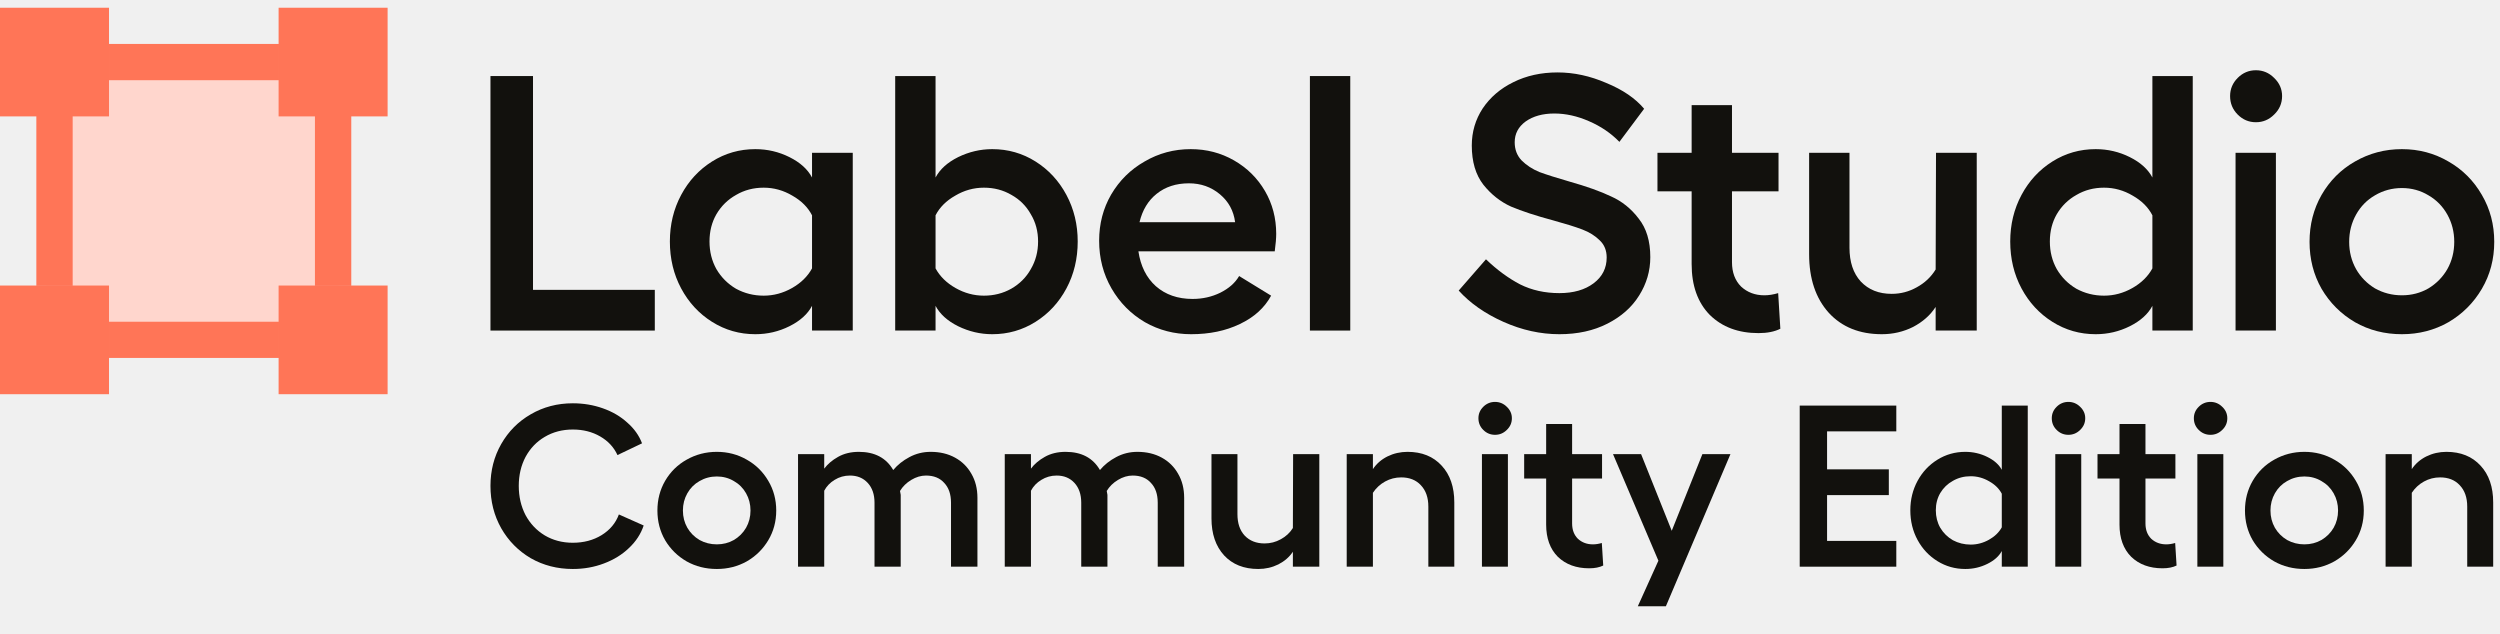
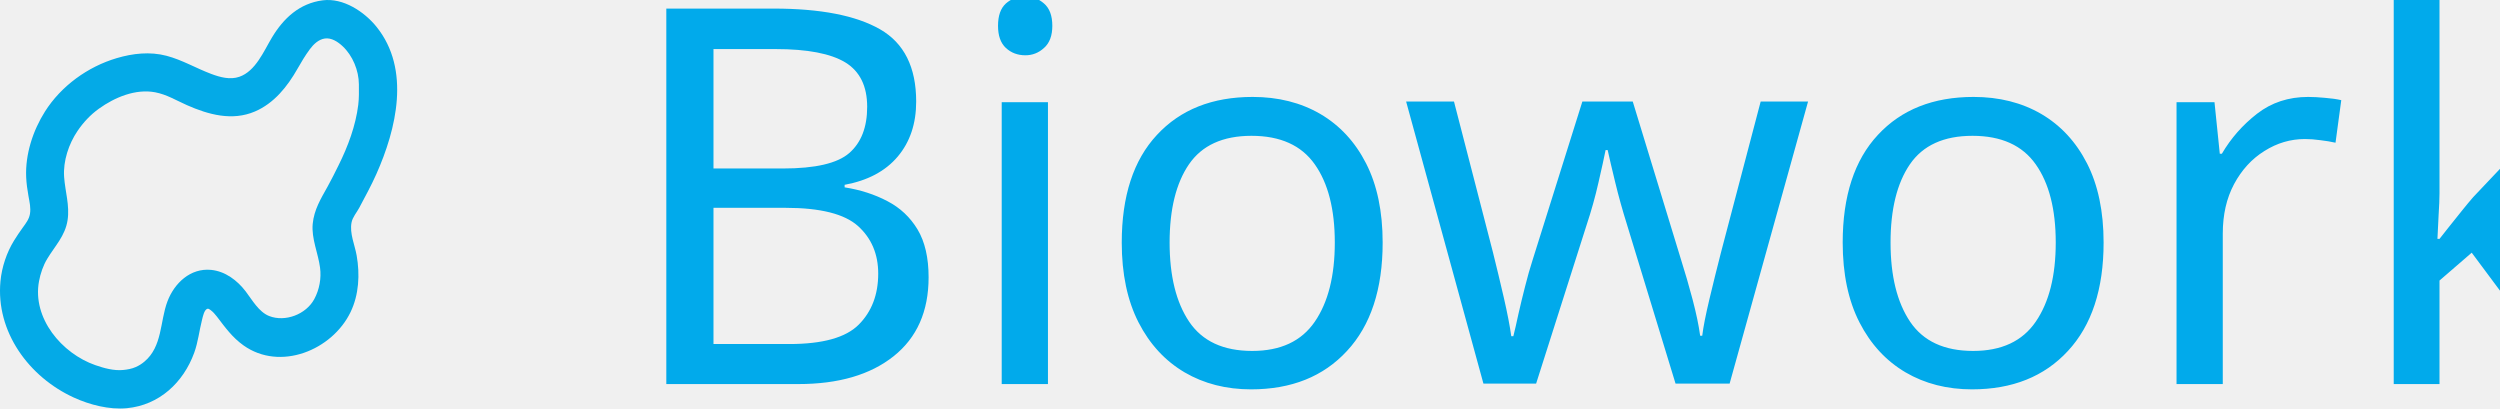
- <svg xmlns="http://www.w3.org/2000/svg" width="367" height="93" viewBox="0 0 367 93" fill="none">
-   <g clip-path="url(#clip0_113_3173)">
-     <rect x="6.774" y="10.307" width="42.901" height="40.643" fill="#FFD6CD" />
-     <path fill-rule="evenodd" clip-rule="evenodd" d="M16.003 17.088H0V1.131H16.003V17.088ZM56.902 17.088H40.899V1.131H56.902V17.088ZM0 57.869H16.003V41.912H0V57.869ZM56.902 57.869H40.899V41.912H56.902V57.869ZM5.334 17.089H10.668V41.911H5.334V17.089ZM51.567 17.089H46.233V41.911H51.567V17.089ZM16.004 6.45H40.898V11.77H16.004V6.45ZM40.898 47.23H16.004V52.549H40.898V47.23Z" fill="#FF7557" />
-   </g>
-   <path d="M78.245 11.165V42.55H96.125V48.527H72V11.165H78.245Z" fill="#12110D" />
-   <path d="M125.184 48.527H119.206V44.898C118.566 46.108 117.463 47.104 115.897 47.887C114.331 48.67 112.659 49.061 110.88 49.061C108.567 49.061 106.45 48.456 104.528 47.246C102.607 46.037 101.095 44.4 99.992 42.336C98.888 40.272 98.337 37.977 98.337 35.451C98.337 32.96 98.888 30.683 99.992 28.619C101.095 26.555 102.607 24.918 104.528 23.708C106.45 22.499 108.567 21.894 110.88 21.894C112.659 21.894 114.331 22.285 115.897 23.068C117.463 23.851 118.566 24.847 119.206 26.057V22.427H125.184V48.527ZM104.155 35.451C104.155 36.945 104.493 38.297 105.169 39.507C105.88 40.717 106.841 41.678 108.051 42.389C109.296 43.065 110.649 43.403 112.107 43.403C113.566 43.403 114.954 43.03 116.271 42.283C117.587 41.535 118.566 40.575 119.206 39.4V31.608C118.601 30.433 117.641 29.473 116.324 28.726C115.007 27.943 113.602 27.551 112.107 27.551C110.613 27.551 109.261 27.907 108.051 28.619C106.841 29.295 105.88 30.238 105.169 31.448C104.493 32.622 104.155 33.956 104.155 35.451Z" fill="#12110D" />
-   <path d="M137.339 26.057C137.979 24.847 139.082 23.851 140.648 23.068C142.249 22.285 143.922 21.894 145.665 21.894C147.978 21.894 150.095 22.499 152.017 23.708C153.938 24.918 155.45 26.555 156.553 28.619C157.656 30.683 158.208 32.96 158.208 35.451C158.208 37.977 157.656 40.272 156.553 42.336C155.45 44.4 153.938 46.037 152.017 47.246C150.095 48.456 147.978 49.061 145.665 49.061C143.922 49.061 142.249 48.67 140.648 47.887C139.082 47.104 137.979 46.108 137.339 44.898V48.527H131.414V11.165H137.339V26.057ZM137.339 39.4C137.979 40.575 138.958 41.535 140.274 42.283C141.591 43.03 142.979 43.403 144.437 43.403C145.896 43.403 147.231 43.065 148.441 42.389C149.686 41.678 150.647 40.717 151.323 39.507C152.034 38.297 152.39 36.945 152.39 35.451C152.39 33.956 152.034 32.622 151.323 31.448C150.647 30.238 149.704 29.295 148.494 28.619C147.284 27.907 145.932 27.551 144.437 27.551C142.943 27.551 141.537 27.943 140.221 28.726C138.904 29.473 137.944 30.433 137.339 31.608V39.4Z" fill="#12110D" />
-   <path d="M174.857 49.061C172.402 49.061 170.143 48.474 168.079 47.3C166.015 46.09 164.378 44.435 163.168 42.336C161.959 40.237 161.354 37.906 161.354 35.344C161.354 32.853 161.941 30.594 163.115 28.566C164.325 26.502 165.962 24.883 168.025 23.708C170.089 22.499 172.349 21.894 174.804 21.894C177.117 21.894 179.234 22.445 181.156 23.548C183.077 24.651 184.589 26.146 185.692 28.032C186.795 29.918 187.347 32.017 187.347 34.33C187.347 34.97 187.276 35.824 187.133 36.892H167.118C167.438 39.062 168.292 40.77 169.68 42.016C171.103 43.261 172.9 43.884 175.071 43.884C176.53 43.884 177.882 43.581 179.127 42.977C180.408 42.336 181.333 41.518 181.903 40.521L186.6 43.403C185.639 45.183 184.109 46.57 182.009 47.567C179.946 48.563 177.562 49.061 174.857 49.061ZM181.316 32.622C181.102 30.95 180.355 29.58 179.074 28.512C177.793 27.445 176.281 26.911 174.537 26.911C172.651 26.911 171.068 27.427 169.787 28.459C168.541 29.455 167.705 30.843 167.278 32.622H181.316Z" fill="#12110D" />
-   <path d="M198.219 48.527H192.294V11.165H198.219V48.527Z" fill="#12110D" />
-   <path d="M228.655 10.632C231.039 10.632 233.423 11.148 235.807 12.18C238.226 13.176 240.077 14.439 241.358 15.969L237.728 20.826C236.483 19.545 234.988 18.531 233.245 17.784C231.537 17.037 229.847 16.663 228.174 16.663C226.466 16.663 225.061 17.054 223.958 17.837C222.89 18.62 222.357 19.634 222.357 20.88C222.357 21.947 222.695 22.837 223.371 23.548C224.082 24.26 224.954 24.829 225.986 25.256C227.053 25.648 228.512 26.11 230.363 26.644C232.889 27.356 234.935 28.085 236.501 28.832C238.102 29.544 239.454 30.629 240.557 32.088C241.696 33.511 242.265 35.397 242.265 37.746C242.265 39.774 241.714 41.66 240.61 43.403C239.543 45.111 237.995 46.481 235.967 47.513C233.939 48.545 231.59 49.061 228.922 49.061C226.146 49.061 223.406 48.456 220.702 47.246C217.998 46.037 215.809 44.507 214.137 42.656L218.14 38.066C219.777 39.632 221.449 40.859 223.157 41.749C224.865 42.603 226.787 43.03 228.922 43.03C230.985 43.03 232.658 42.55 233.939 41.589C235.22 40.628 235.86 39.365 235.86 37.799C235.86 36.767 235.522 35.931 234.846 35.291C234.17 34.614 233.316 34.081 232.284 33.689C231.252 33.298 229.829 32.853 228.014 32.355C225.488 31.679 223.424 31.003 221.823 30.327C220.257 29.615 218.905 28.548 217.766 27.124C216.628 25.666 216.058 23.744 216.058 21.36C216.058 19.367 216.592 17.553 217.66 15.916C218.763 14.279 220.257 12.998 222.143 12.073C224.064 11.112 226.235 10.632 228.655 10.632Z" fill="#12110D" />
-   <path d="M258.153 48.901C255.199 48.901 252.815 48.011 251 46.232C249.221 44.417 248.332 41.927 248.332 38.76V28.085H243.315V22.427H248.332V15.435H254.256V22.427H261.088V28.085H254.256V38.493C254.256 39.987 254.701 41.179 255.591 42.069C256.516 42.923 257.654 43.35 259.007 43.35C259.647 43.35 260.323 43.243 261.035 43.03L261.355 48.261C260.501 48.688 259.434 48.901 258.153 48.901Z" fill="#12110D" />
-   <path d="M284.153 45.058C283.37 46.268 282.267 47.246 280.844 47.994C279.421 48.705 277.891 49.061 276.254 49.061C272.98 49.061 270.383 48.011 268.461 45.912C266.54 43.777 265.579 40.913 265.579 37.319V22.427H271.504V36.358C271.504 38.457 272.055 40.112 273.158 41.322C274.297 42.532 275.809 43.137 277.695 43.137C279.012 43.137 280.239 42.816 281.378 42.176C282.552 41.535 283.477 40.664 284.153 39.56L284.207 22.427H290.185V48.527H284.153V45.058Z" fill="#12110D" />
-   <path d="M315.971 31.608C315.366 30.433 314.405 29.473 313.089 28.726C311.772 27.943 310.367 27.551 308.872 27.551C307.378 27.551 306.026 27.907 304.816 28.619C303.606 29.295 302.645 30.238 301.934 31.448C301.257 32.622 300.919 33.956 300.919 35.451C300.919 36.945 301.257 38.297 301.934 39.507C302.645 40.717 303.606 41.678 304.816 42.389C306.061 43.065 307.413 43.403 308.872 43.403C310.331 43.403 311.719 43.03 313.035 42.283C314.352 41.535 315.33 40.575 315.971 39.4V31.608ZM295.102 35.451C295.102 32.96 295.653 30.683 296.756 28.619C297.859 26.555 299.372 24.918 301.293 23.708C303.214 22.499 305.332 21.894 307.645 21.894C309.424 21.894 311.096 22.285 312.662 23.068C314.227 23.851 315.33 24.847 315.971 26.057V11.165H321.895V48.527H315.971V44.898C315.33 46.108 314.227 47.104 312.662 47.887C311.096 48.67 309.424 49.061 307.645 49.061C305.332 49.061 303.214 48.456 301.293 47.246C299.372 46.037 297.859 44.4 296.756 42.336C295.653 40.272 295.102 37.977 295.102 35.451Z" fill="#12110D" />
-   <path d="M334.103 22.427V48.527H328.179V22.427H334.103ZM331.168 10.312C332.2 10.312 333.089 10.685 333.837 11.432C334.619 12.18 335.011 13.069 335.011 14.101C335.011 15.169 334.619 16.076 333.837 16.823C333.089 17.57 332.2 17.944 331.168 17.944C330.136 17.944 329.246 17.57 328.499 16.823C327.752 16.076 327.378 15.169 327.378 14.101C327.378 13.069 327.752 12.18 328.499 11.432C329.246 10.685 330.136 10.312 331.168 10.312Z" fill="#12110D" />
-   <path d="M352.598 21.894C355.089 21.894 357.366 22.499 359.43 23.708C361.494 24.883 363.131 26.519 364.341 28.619C365.551 30.683 366.155 32.978 366.155 35.504C366.155 38.031 365.551 40.325 364.341 42.389C363.131 44.453 361.494 46.09 359.43 47.3C357.366 48.474 355.089 49.061 352.598 49.061C350.072 49.061 347.777 48.474 345.713 47.3C343.649 46.09 342.013 44.453 340.803 42.389C339.629 40.325 339.041 38.031 339.041 35.504C339.041 32.978 339.629 30.683 340.803 28.619C342.013 26.519 343.649 24.883 345.713 23.708C347.813 22.499 350.108 21.894 352.598 21.894ZM344.859 35.504C344.859 36.963 345.197 38.297 345.873 39.507C346.549 40.681 347.475 41.624 348.649 42.336C349.859 43.012 351.175 43.35 352.598 43.35C354.022 43.35 355.32 43.012 356.495 42.336C357.669 41.624 358.594 40.681 359.27 39.507C359.946 38.297 360.284 36.963 360.284 35.504C360.284 34.045 359.946 32.711 359.27 31.501C358.594 30.291 357.669 29.348 356.495 28.672C355.32 27.96 354.022 27.605 352.598 27.605C351.175 27.605 349.859 27.96 348.649 28.672C347.475 29.348 346.549 30.291 345.873 31.501C345.197 32.711 344.859 34.045 344.859 35.504Z" fill="#12110D" />
-   <path d="M94.491 77.142C94.079 78.381 93.358 79.484 92.328 80.453C91.321 81.421 90.096 82.176 88.654 82.716C87.234 83.257 85.712 83.527 84.087 83.527C81.821 83.527 79.76 82.998 77.906 81.939C76.075 80.858 74.633 79.394 73.579 77.547C72.526 75.678 72 73.606 72 71.331C72 69.079 72.526 67.029 73.579 65.182C74.633 63.336 76.075 61.883 77.906 60.824C79.76 59.743 81.821 59.203 84.087 59.203C85.644 59.203 87.12 59.45 88.516 59.946C89.913 60.441 91.103 61.14 92.088 62.041C93.095 62.919 93.816 63.932 94.251 65.081L90.645 66.804C90.119 65.655 89.272 64.743 88.104 64.068C86.937 63.392 85.598 63.054 84.087 63.054C82.553 63.054 81.18 63.414 79.966 64.135C78.776 64.833 77.837 65.813 77.151 67.074C76.487 68.336 76.155 69.754 76.155 71.331C76.155 72.908 76.487 74.338 77.151 75.622C77.837 76.883 78.776 77.874 79.966 78.595C81.18 79.315 82.553 79.676 84.087 79.676C85.689 79.676 87.097 79.304 88.31 78.561C89.547 77.795 90.394 76.781 90.851 75.52L94.491 77.142Z" fill="#12110D" />
-   <path d="M105.23 66.331C106.832 66.331 108.297 66.714 109.625 67.48C110.952 68.223 112.006 69.259 112.784 70.588C113.562 71.894 113.951 73.347 113.951 74.946C113.951 76.545 113.562 77.998 112.784 79.304C112.006 80.61 110.952 81.646 109.625 82.412C108.297 83.155 106.832 83.527 105.23 83.527C103.604 83.527 102.128 83.155 100.8 82.412C99.472 81.646 98.419 80.61 97.641 79.304C96.885 77.998 96.508 76.545 96.508 74.946C96.508 73.347 96.885 71.894 97.641 70.588C98.419 69.259 99.472 68.223 100.8 67.48C102.151 66.714 103.627 66.331 105.23 66.331ZM100.251 74.946C100.251 75.869 100.468 76.714 100.903 77.48C101.338 78.223 101.933 78.82 102.689 79.27C103.467 79.698 104.314 79.912 105.23 79.912C106.145 79.912 106.981 79.698 107.736 79.27C108.492 78.82 109.087 78.223 109.522 77.48C109.957 76.714 110.174 75.869 110.174 74.946C110.174 74.022 109.957 73.178 109.522 72.412C109.087 71.646 108.492 71.049 107.736 70.622C106.981 70.171 106.145 69.946 105.23 69.946C104.314 69.946 103.467 70.171 102.689 70.622C101.933 71.049 101.338 71.646 100.903 72.412C100.468 73.178 100.251 74.022 100.251 74.946Z" fill="#12110D" />
-   <path d="M132.225 83.189H128.379V73.797C128.379 72.581 128.047 71.613 127.383 70.892C126.719 70.171 125.85 69.811 124.774 69.811C123.95 69.811 123.194 70.025 122.507 70.453C121.843 70.858 121.34 71.387 120.996 72.04V83.189H117.151V66.669H120.996V68.797C121.5 68.122 122.175 67.547 123.022 67.074C123.892 66.579 124.911 66.331 126.078 66.331C128.413 66.331 130.096 67.221 131.126 69C131.767 68.234 132.557 67.604 133.495 67.108C134.457 66.59 135.498 66.331 136.62 66.331C137.971 66.331 139.161 66.613 140.191 67.176C141.221 67.739 142.023 68.527 142.595 69.54C143.19 70.554 143.488 71.737 143.488 73.088V83.189H139.608V73.797C139.608 72.559 139.276 71.59 138.612 70.892C137.971 70.171 137.078 69.811 135.933 69.811C135.201 69.811 134.48 70.025 133.77 70.453C133.06 70.881 132.511 71.421 132.122 72.074L132.225 72.649V83.189Z" fill="#12110D" />
-   <path d="M162.572 83.189H158.726V73.797C158.726 72.581 158.394 71.613 157.731 70.892C157.067 70.171 156.197 69.811 155.121 69.811C154.297 69.811 153.541 70.025 152.855 70.453C152.191 70.858 151.687 71.387 151.344 72.04V83.189H147.498V66.669H151.344V68.797C151.847 68.122 152.523 67.547 153.37 67.074C154.24 66.579 155.258 66.331 156.426 66.331C158.761 66.331 160.443 67.221 161.473 69C162.114 68.234 162.904 67.604 163.843 67.108C164.804 66.59 165.846 66.331 166.967 66.331C168.318 66.331 169.508 66.613 170.539 67.176C171.569 67.739 172.37 68.527 172.942 69.54C173.537 70.554 173.835 71.737 173.835 73.088V83.189H169.955V73.797C169.955 72.559 169.623 71.59 168.959 70.892C168.318 70.171 167.425 69.811 166.281 69.811C165.548 69.811 164.827 70.025 164.117 70.453C163.408 70.881 162.858 71.421 162.469 72.074L162.572 72.649V83.189Z" fill="#12110D" />
-   <path d="M189.795 80.993C189.291 81.759 188.582 82.378 187.666 82.851C186.75 83.302 185.766 83.527 184.713 83.527C182.607 83.527 180.936 82.863 179.7 81.534C178.463 80.182 177.845 78.369 177.845 76.095V66.669H181.657V75.487C181.657 76.815 182.012 77.863 182.721 78.628C183.454 79.394 184.427 79.777 185.64 79.777C186.487 79.777 187.277 79.574 188.009 79.169C188.765 78.763 189.36 78.212 189.795 77.513L189.829 66.669H193.675V83.189H189.795V80.993Z" fill="#12110D" />
-   <path d="M201.543 68.865C202.069 68.077 202.779 67.457 203.672 67.007C204.587 66.556 205.572 66.331 206.625 66.331C208.731 66.331 210.402 67.007 211.638 68.358C212.874 69.687 213.492 71.489 213.492 73.763V83.189H209.681V74.372C209.681 73.043 209.314 71.996 208.582 71.23C207.872 70.464 206.911 70.081 205.697 70.081C204.85 70.081 204.061 70.284 203.328 70.689C202.596 71.095 202 71.646 201.543 72.345V83.189H197.697V66.669H201.543V68.865Z" fill="#12110D" />
-   <path d="M221.36 66.669V83.189H217.548V66.669H221.36ZM219.471 59C220.135 59 220.707 59.236 221.188 59.709C221.692 60.182 221.944 60.745 221.944 61.399C221.944 62.074 221.692 62.649 221.188 63.122C220.707 63.595 220.135 63.831 219.471 63.831C218.807 63.831 218.235 63.595 217.754 63.122C217.274 62.649 217.033 62.074 217.033 61.399C217.033 60.745 217.274 60.182 217.754 59.709C218.235 59.236 218.807 59 219.471 59Z" fill="#12110D" />
-   <path d="M233.293 83.426C231.393 83.426 229.859 82.863 228.691 81.737C227.547 80.588 226.975 79.011 226.975 77.007V70.25H223.747V66.669H226.975V62.243H230.786V66.669H235.181V70.25H230.786V76.838C230.786 77.784 231.072 78.538 231.644 79.101C232.24 79.642 232.972 79.912 233.842 79.912C234.254 79.912 234.689 79.845 235.147 79.71L235.353 83.02C234.804 83.29 234.117 83.426 233.293 83.426Z" fill="#12110D" />
-   <path d="M243.453 82.311L236.792 66.669H240.912L245.411 77.919L249.909 66.669H254.029L244.552 89H240.432L243.453 82.311Z" fill="#12110D" />
-   <path d="M278.378 59.541V63.324H268.214V68.899H277.279V72.682H268.214V79.405H278.378V83.189H264.197V59.541H278.378Z" fill="#12110D" />
-   <path d="M293.862 72.48C293.473 71.737 292.855 71.128 292.008 70.655C291.161 70.16 290.257 69.912 289.295 69.912C288.334 69.912 287.464 70.137 286.685 70.588C285.907 71.016 285.289 71.613 284.831 72.378C284.396 73.122 284.179 73.966 284.179 74.912C284.179 75.858 284.396 76.714 284.831 77.48C285.289 78.246 285.907 78.854 286.685 79.304C287.487 79.732 288.357 79.946 289.295 79.946C290.234 79.946 291.126 79.71 291.973 79.237C292.82 78.763 293.45 78.155 293.862 77.412V72.48ZM280.436 74.912C280.436 73.336 280.791 71.894 281.5 70.588C282.21 69.281 283.183 68.246 284.419 67.48C285.655 66.714 287.017 66.331 288.505 66.331C289.65 66.331 290.726 66.579 291.733 67.074C292.74 67.57 293.45 68.2 293.862 68.966V59.541H297.674V83.189H293.862V80.892C293.45 81.658 292.74 82.288 291.733 82.784C290.726 83.279 289.65 83.527 288.505 83.527C287.017 83.527 285.655 83.144 284.419 82.378C283.183 81.613 282.21 80.577 281.5 79.27C280.791 77.964 280.436 76.511 280.436 74.912Z" fill="#12110D" />
-   <path d="M305.527 66.669V83.189H301.716V66.669H305.527ZM303.639 59C304.303 59 304.875 59.236 305.356 59.709C305.859 60.182 306.111 60.745 306.111 61.399C306.111 62.074 305.859 62.649 305.356 63.122C304.875 63.595 304.303 63.831 303.639 63.831C302.975 63.831 302.403 63.595 301.922 63.122C301.441 62.649 301.201 62.074 301.201 61.399C301.201 60.745 301.441 60.182 301.922 59.709C302.403 59.236 302.975 59 303.639 59Z" fill="#12110D" />
-   <path d="M317.46 83.426C315.56 83.426 314.027 82.863 312.859 81.737C311.715 80.588 311.142 79.011 311.142 77.007V70.25H307.914V66.669H311.142V62.243H314.954V66.669H319.349V70.25H314.954V76.838C314.954 77.784 315.24 78.538 315.812 79.101C316.407 79.642 317.14 79.912 318.01 79.912C318.422 79.912 318.857 79.845 319.315 79.71L319.521 83.02C318.971 83.29 318.284 83.426 317.46 83.426Z" fill="#12110D" />
-   <path d="M326.385 66.669V83.189H322.573V66.669H326.385ZM324.496 59C325.16 59 325.733 59.236 326.213 59.709C326.717 60.182 326.969 60.745 326.969 61.399C326.969 62.074 326.717 62.649 326.213 63.122C325.733 63.595 325.16 63.831 324.496 63.831C323.833 63.831 323.26 63.595 322.78 63.122C322.299 62.649 322.058 62.074 322.058 61.399C322.058 60.745 322.299 60.182 322.78 59.709C323.26 59.236 323.833 59 324.496 59Z" fill="#12110D" />
-   <path d="M338.284 66.331C339.886 66.331 341.351 66.714 342.679 67.48C344.006 68.223 345.059 69.259 345.838 70.588C346.616 71.894 347.005 73.347 347.005 74.946C347.005 76.545 346.616 77.998 345.838 79.304C345.059 80.61 344.006 81.646 342.679 82.412C341.351 83.155 339.886 83.527 338.284 83.527C336.658 83.527 335.182 83.155 333.854 82.412C332.526 81.646 331.473 80.61 330.695 79.304C329.939 77.998 329.562 76.545 329.562 74.946C329.562 73.347 329.939 71.894 330.695 70.588C331.473 69.259 332.526 68.223 333.854 67.48C335.205 66.714 336.681 66.331 338.284 66.331ZM333.305 74.946C333.305 75.869 333.522 76.714 333.957 77.48C334.392 78.223 334.987 78.82 335.743 79.27C336.521 79.698 337.368 79.912 338.284 79.912C339.199 79.912 340.035 79.698 340.79 79.27C341.546 78.82 342.141 78.223 342.576 77.48C343.011 76.714 343.228 75.869 343.228 74.946C343.228 74.022 343.011 73.178 342.576 72.412C342.141 71.646 341.546 71.049 340.79 70.622C340.035 70.171 339.199 69.946 338.284 69.946C337.368 69.946 336.521 70.171 335.743 70.622C334.987 71.049 334.392 71.646 333.957 72.412C333.522 73.178 333.305 74.022 333.305 74.946Z" fill="#12110D" />
-   <path d="M354.05 68.865C354.577 68.077 355.287 67.457 356.179 67.007C357.095 66.556 358.079 66.331 359.132 66.331C361.238 66.331 362.91 67.007 364.146 68.358C365.382 69.687 366 71.489 366 73.763V83.189H362.188V74.372C362.188 73.043 361.822 71.996 361.09 71.23C360.38 70.464 359.419 70.081 358.205 70.081C357.358 70.081 356.569 70.284 355.836 70.689C355.103 71.095 354.508 71.646 354.05 72.345V83.189H350.205V66.669H354.05V68.865Z" fill="#12110D" />
-   <defs>
-     <clipPath id="clip0_113_3173">
-       <rect width="56.901" height="56.738" fill="white" transform="translate(0 1.13086)" />
+ <svg xmlns="http://www.w3.org/2000/svg" width="169.781mm" height="27.743mm" viewBox="0 0 169.781 27.743" version="1.1" id="svg1" xml:space="preserve">
+   <defs id="defs1">
+     <clipPath id="SvgjsClipPath1010">
+       <rect width="1000" height="1000" x="0" y="0" rx="350" ry="350" id="rect2" />
    </clipPath>
  </defs>
+   <g id="layer1" transform="translate(-7.389486,-1.487516)">
+     <g clip-path="url(#SvgjsClipPath1010)" id="g2" transform="matrix(0.055,0,0,0.055,-6.62225,-12.5)">
+       <g transform="matrix(0.3661088,0,0,0.3661088,150,150)" id="g1">
+         <svg version="1.1" width="1912" height="1912" viewBox="0 0 1912 1912" id="svg1-9">
+           <path style="fill:#04aae7;stroke:none" d="m 1374.25,286.076 c -77.971,10.267 -131.631,59.963 -171.034,125.639 -27.661,46.103 -54.894,113.19 -109.978,132.249 -31.042,10.74 -64.559,1.564 -94.293,-9.552 -51.138,-19.118 -98.062,-47.308 -151.242,-61.328 -55.651,-14.671 -113.631,-8.17 -168.047,7.977 -97.454,28.918 -187.125,93.667 -241.751,179.923 -40.748,64.343 -66.858,144.523 -63.497,221.262 0.947,21.628 3.982,43.101 7.828,64.418 3.575,19.813 8.319,39.557 4.939,59.75 -2.991,17.869 -13.637,31.493 -23.997,45.746 -10.377,14.277 -20.193,28.868 -29.489,43.879 -25.124,40.571 -41.46,89.736 -45.984,137.238 -16.263,170.778 96.229,323.25 247.244,392.397 53.841,24.653 119.55,41.649 179.25,35.964 108.901,-10.37 190.13,-86.173 226.814,-186.56 13.316,-36.44 17.09,-74.728 26.637,-112.031 2.458,-9.603 6.935,-32.522 17.329,-36.526 4.117,-1.586 8.047,1.699 11.166,3.995 8.313,6.12 15.348,14.089 21.581,22.261 27.608,36.199 51.859,70.114 89.517,96.962 123.705,88.197 298.998,16.297 361.059,-111.899 28.674,-59.231 31.924,-127.598 20.702,-191.387 -6.308,-35.854 -24.296,-74.304 -17.224,-111.098 3.464,-18.024 17.485,-33.622 25.909,-49.48 19.958,-37.572 40.481,-74.992 57.809,-113.898 67.677,-151.959 115.911,-352.371 1.223,-495.738 C 1515.425,324.617 1443.863,276.909 1374.25,286.076 m 7.469,128.72 c 22.429,-3.205 44.099,11.262 59.75,25.837 34.129,31.786 54.852,81.953 55.081,128.859 0.114,23.261 0.758,45.854 -2.132,69.086 -8.828,70.95 -34.595,139.76 -66.251,203.523 -11.964,24.099 -23.882,48.388 -36.984,71.887 -22.873,41.024 -45.822,78.098 -50.385,126.035 -4.698,49.359 18.415,99.11 24.779,147.508 4.76,36.204 -2.21,74.327 -19.624,106.43 -27.916,51.465 -97.965,77.938 -151.888,56.892 -35.045,-13.678 -57.528,-54.566 -79.247,-83.032 -28.391,-37.21 -68.965,-68.032 -116.807,-72.662 -69.746,-6.749 -123.943,44.837 -147.111,106.271 -25.676,68.083 -16.559,151.987 -77.885,203.294 -8.918,7.461 -18.27,13.379 -28.941,18.097 -13.8,6.101 -28.033,8.563 -42.945,9.982 -31.18,2.967 -64.25,-6.218 -93.359,-16.325 -112.802,-39.167 -213.482,-157.999 -190.024,-283.2 4.913,-26.221 13.95,-52.736 27.769,-75.621 26.291,-43.54 60.364,-77.335 68.5,-129.77 7.741,-49.891 -8.277,-97.217 -11.657,-146.574 -3.657,-53.403 15.686,-111.186 45.426,-154.977 19.611,-28.876 43.704,-54.578 72.124,-74.958 53.078,-38.062 123.256,-67.671 189.52,-55.174 38.778,7.313 71.808,27.73 107.363,43.439 72.41,31.993 152.327,54.028 228.73,21.482 65.276,-27.806 110.205,-84.61 144.311,-144.847 12.846,-22.688 25.831,-44.356 41.33,-65.352 12.15,-16.458 29.358,-33.101 50.558,-36.13 z" id="path1" />
+         </svg>
+       </g>
+     </g>
+     <text xml:space="preserve" style="font-style:normal;font-variant:normal;font-weight:normal;font-stretch:normal;font-size:35.714px;font-family:Figtree;-inkscape-font-specification:'Figtree, @wght=400';font-variant-ligatures:normal;font-variant-caps:normal;font-variant-numeric:normal;font-variant-east-asian:normal;font-variation-settings:'wght' 400;text-align:start;writing-mode:lr-tb;direction:ltr;text-anchor:start;fill:#01aaeb;fill-opacity:1;stroke-width:2.981;stroke-dasharray:none" x="49.171" y="27.571" id="text1">
+       <tspan id="tspan1" style="font-style:normal;font-variant:normal;font-weight:normal;font-stretch:normal;font-size:35.714px;font-family:Figtree;-inkscape-font-specification:'Figtree, @wght=400';font-variant-ligatures:normal;font-variant-caps:normal;font-variant-numeric:normal;font-variant-east-asian:normal;font-variation-settings:'wght' 400;fill:#01aaeb;fill-opacity:1;stroke-width:2.981;stroke-dasharray:none" x="49.171" y="27.571">Biowork</tspan>
+     </text>
+   </g>
</svg>
